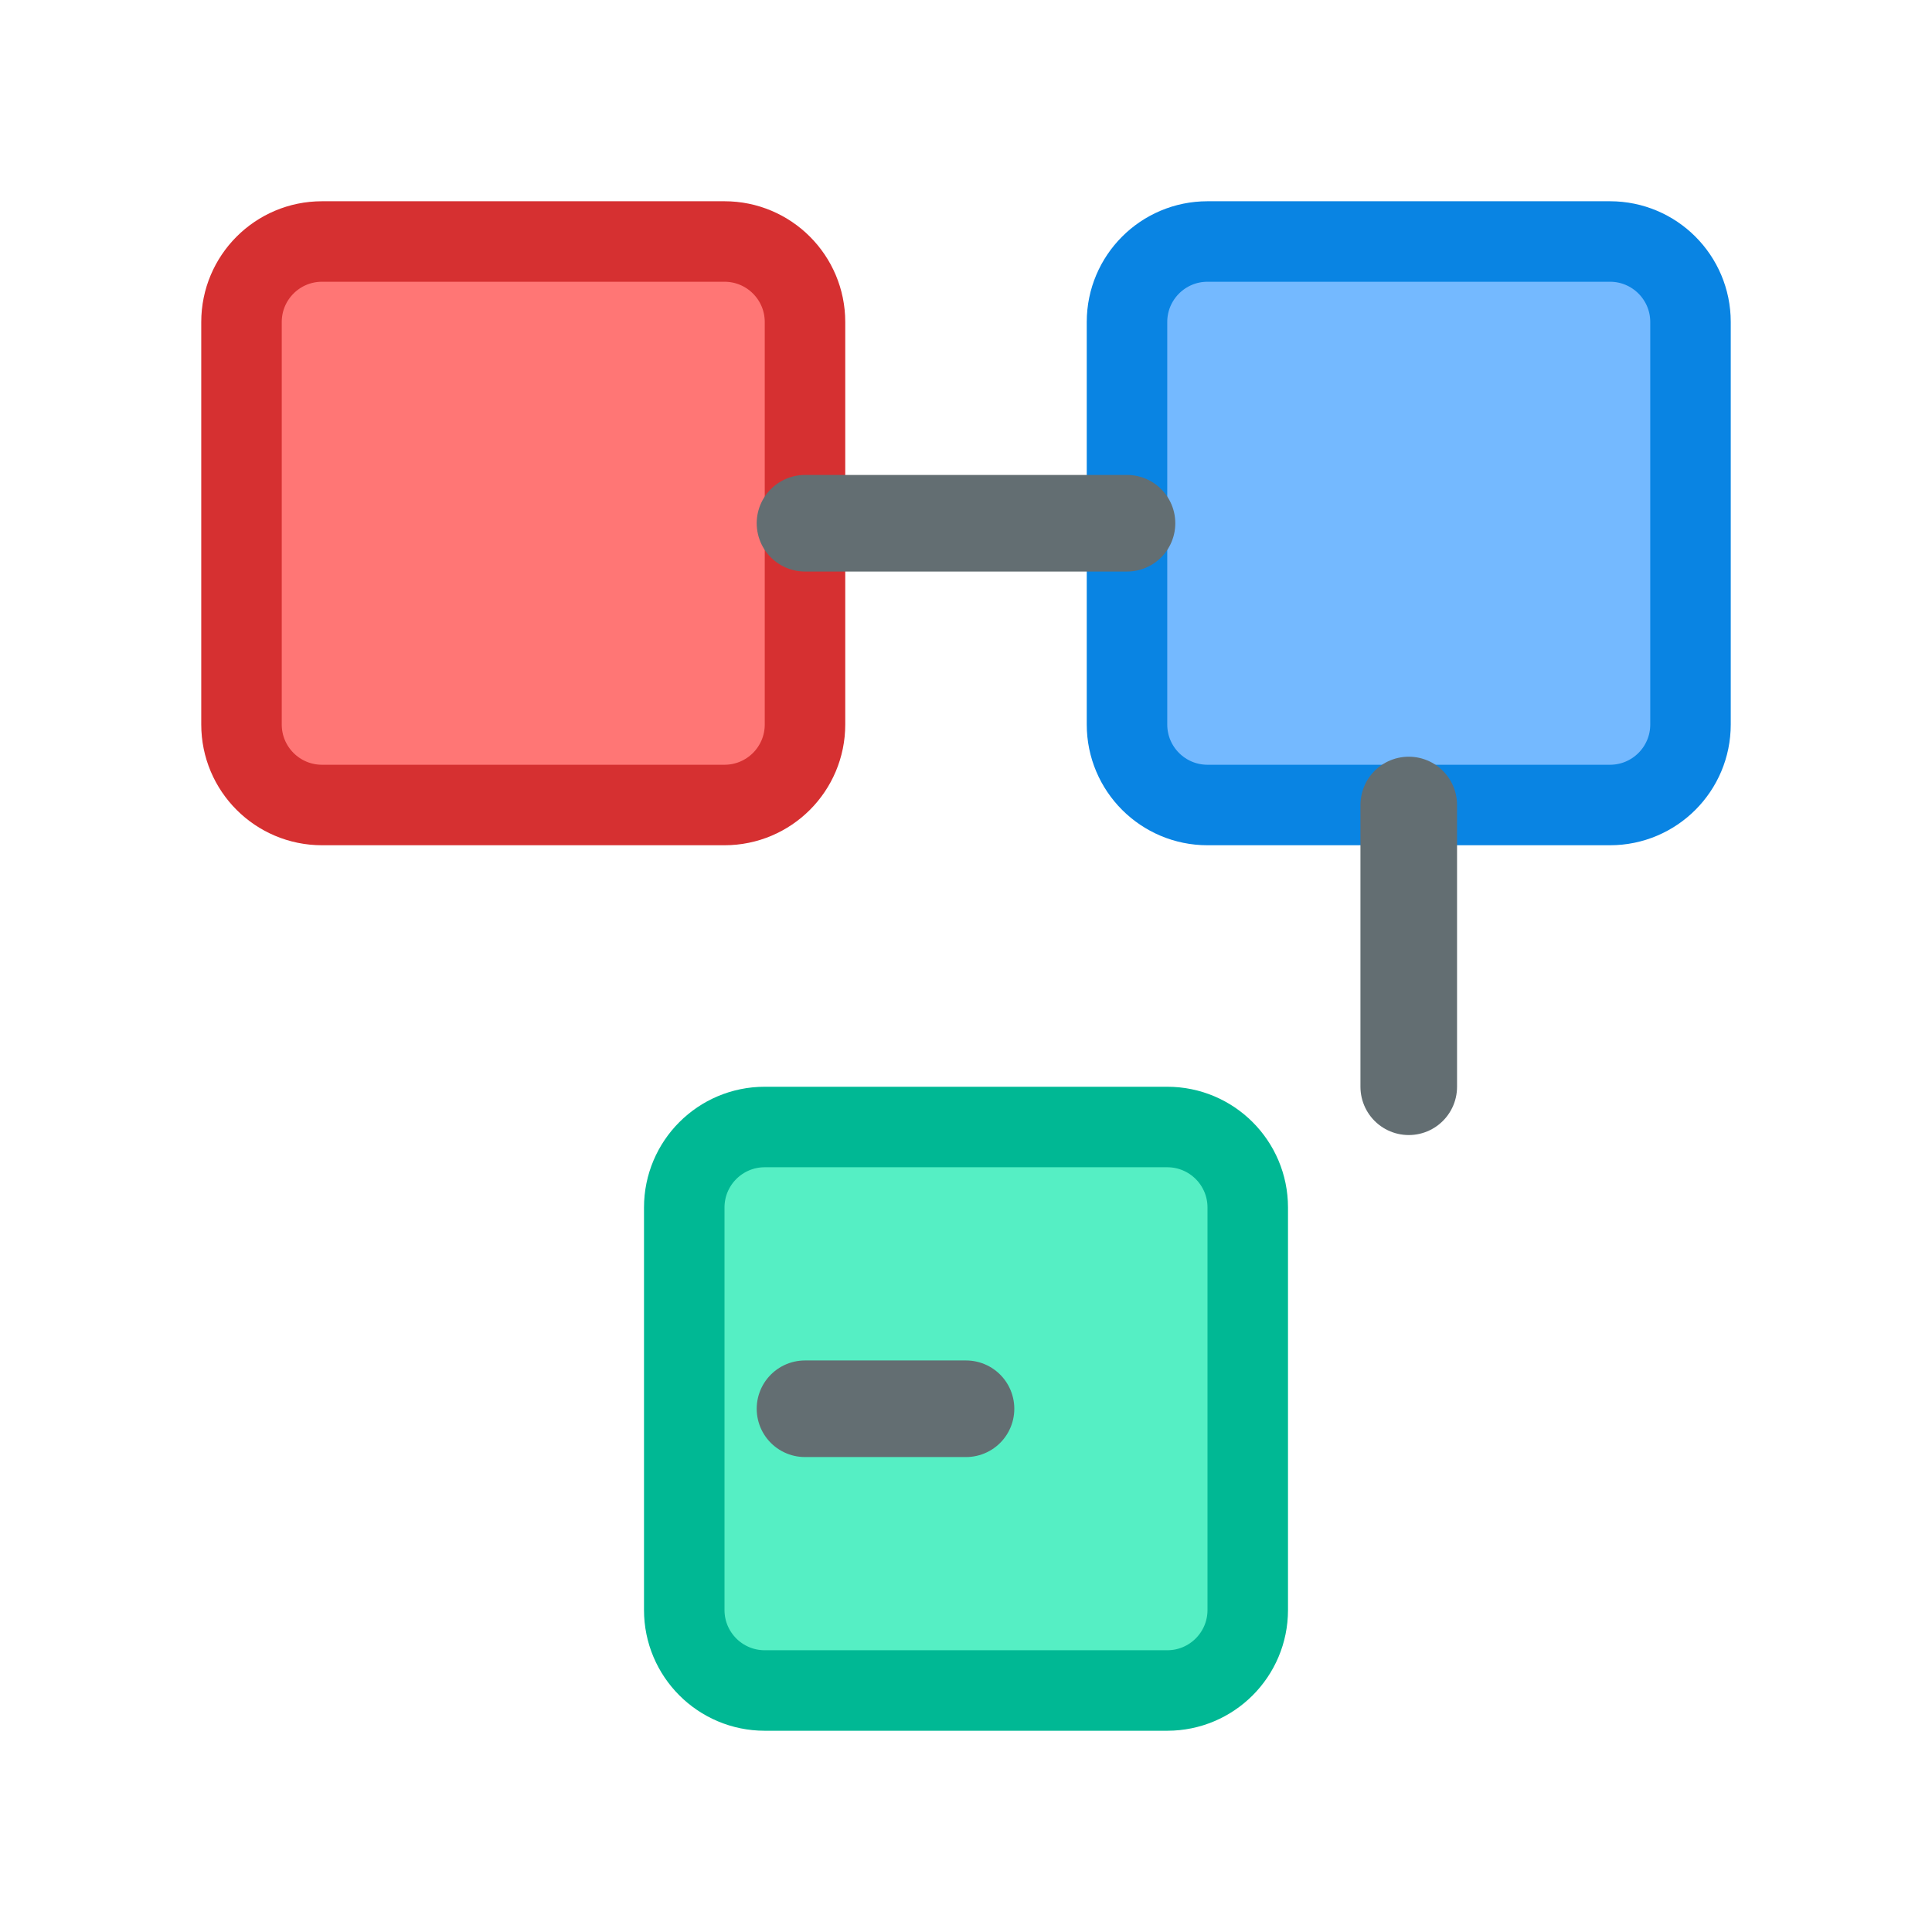
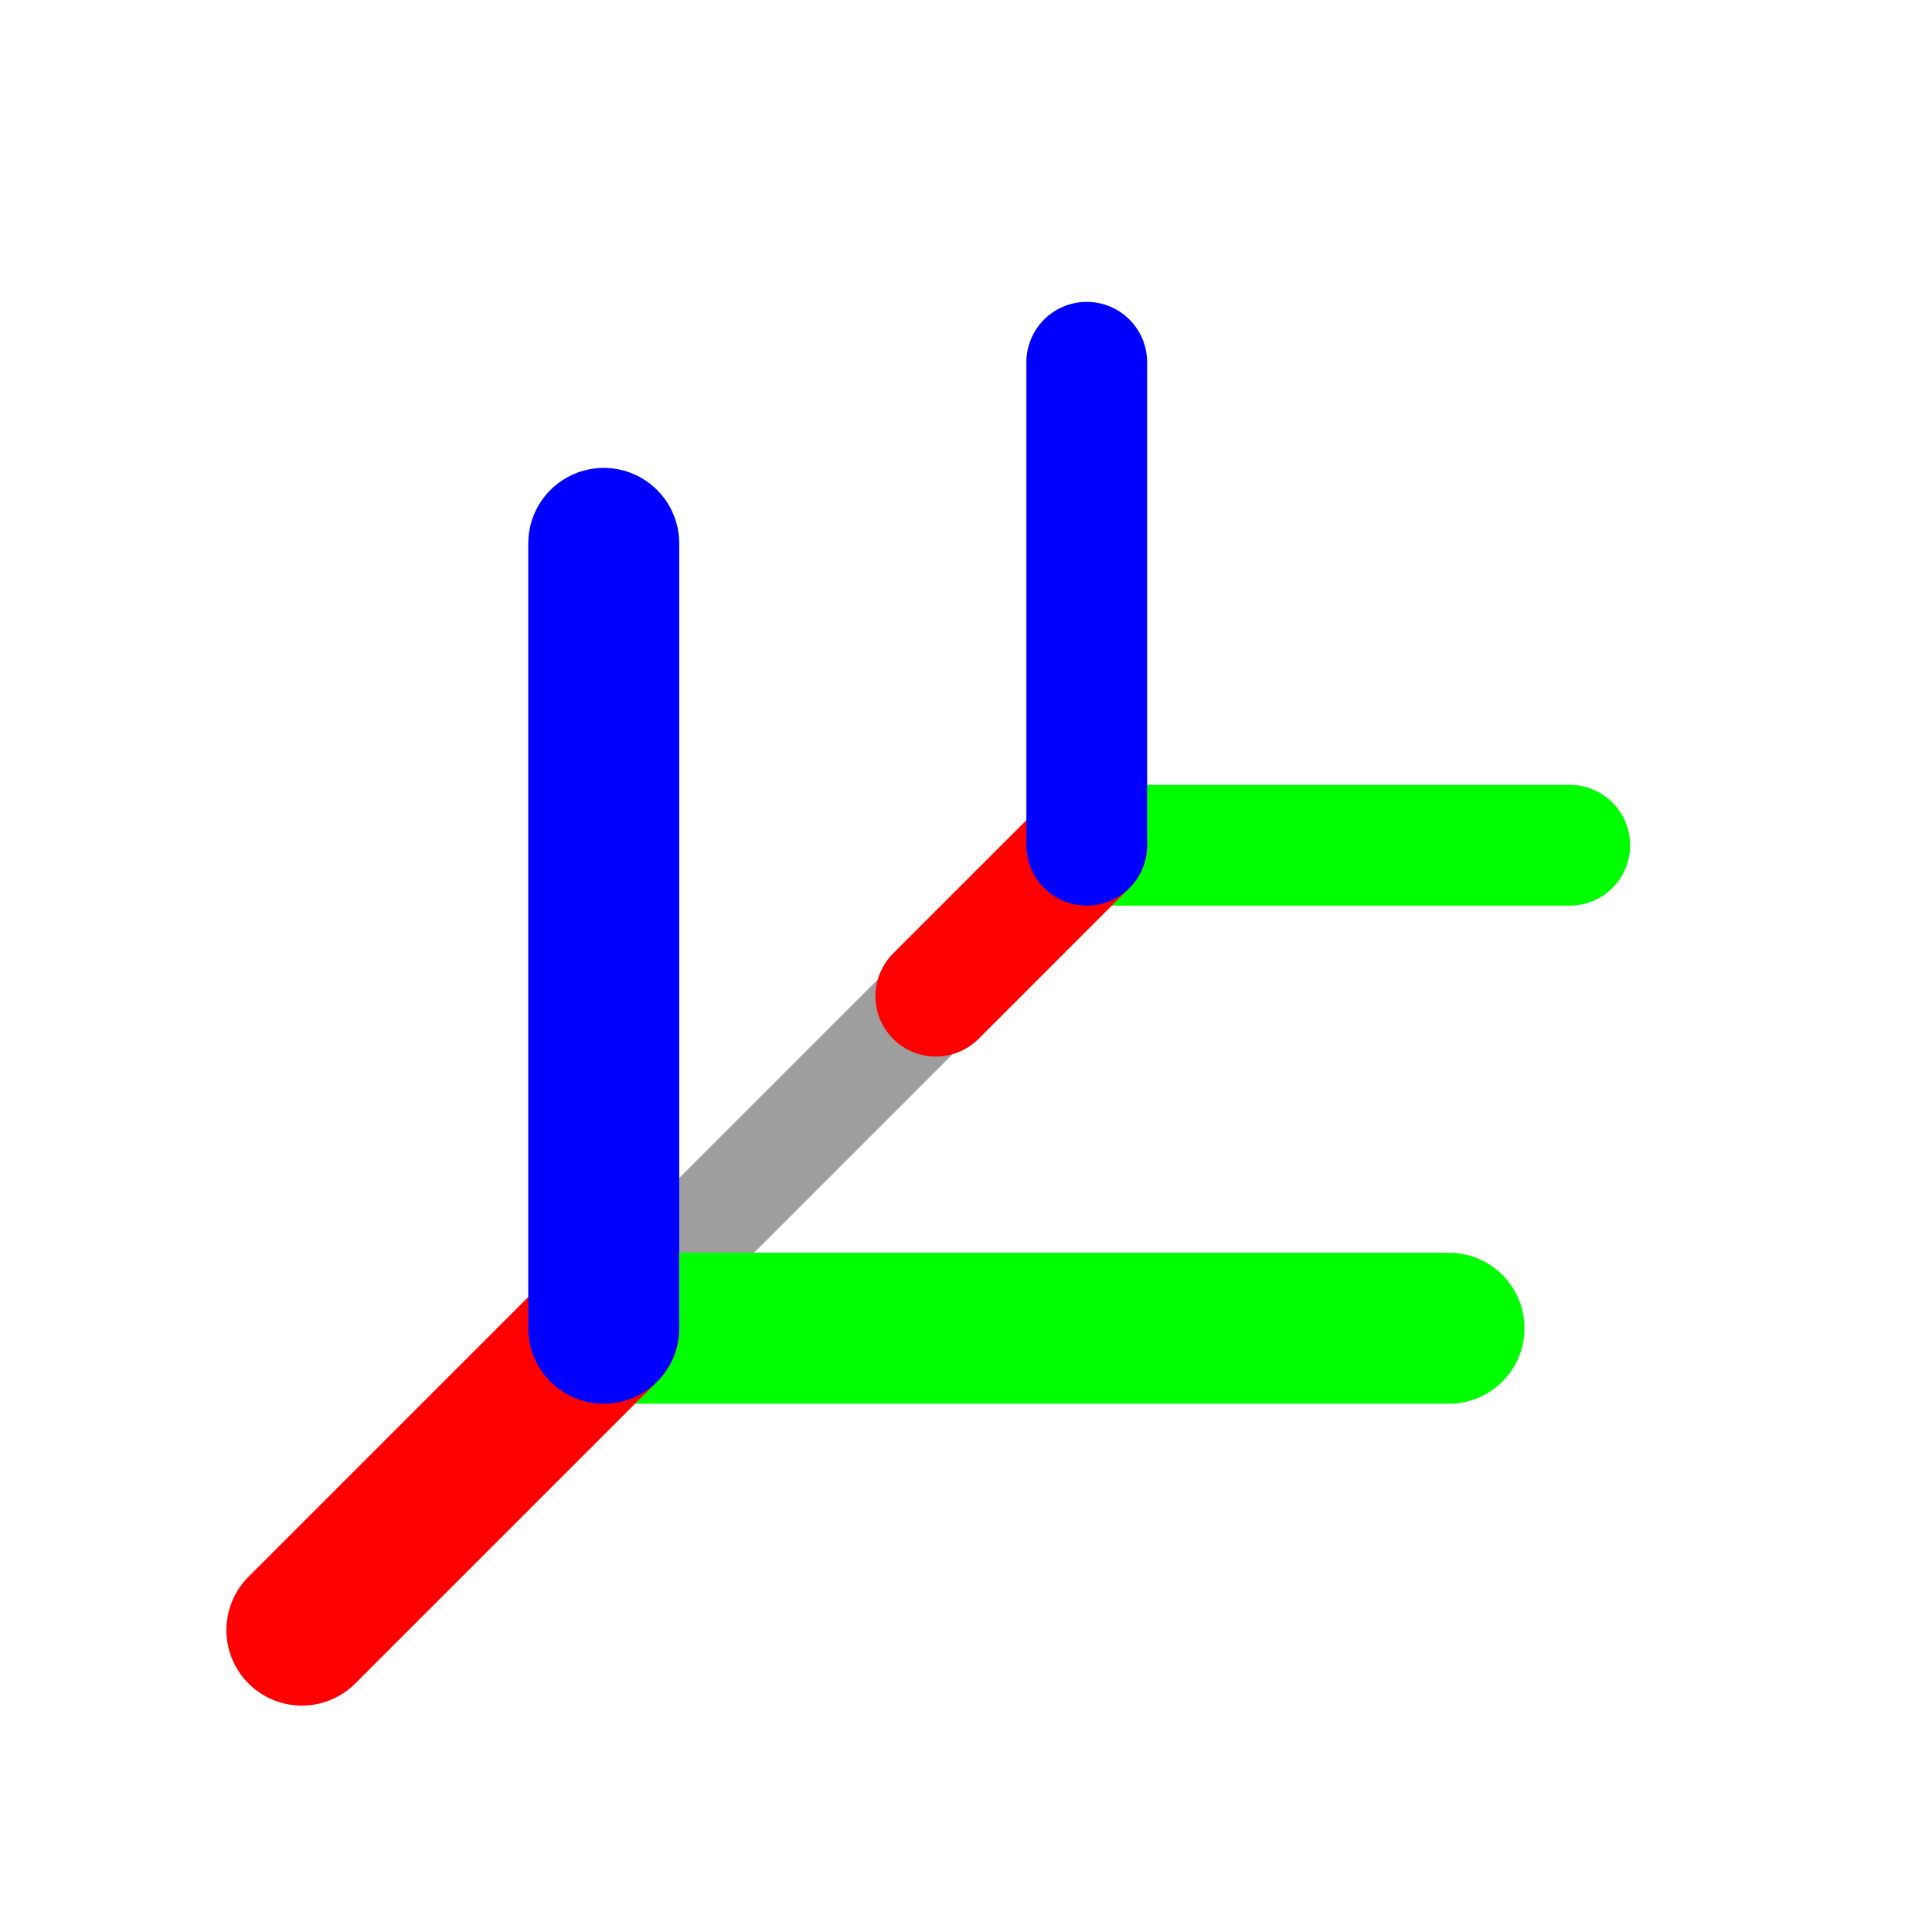
- <svg xmlns="http://www.w3.org/2000/svg" width="24" height="24" viewBox="0 0 24 24">
-   <rect x="3" y="3" width="7" height="7" rx="1" fill="#FF7675" stroke="#D63031" stroke-width="1" />
-   <rect x="14" y="3" width="7" height="7" rx="1" fill="#74B9FF" stroke="#0984E3" stroke-width="1" />
-   <rect x="8.5" y="14" width="7" height="7" rx="1" fill="#55EFC4" stroke="#00B894" stroke-width="1" />
-   <path d="M10 6.5h4M17.5 10v3.5M10 17.5H12" stroke="#636E72" stroke-width="1.2" stroke-linecap="round" />
+ <svg xmlns="http://www.w3.org/2000/svg" width="16" height="16" viewBox="0 0 1024 1024">
+   <g fill="none" stroke-linecap="round" stroke-linejoin="round">
+     <path d="M320 704 L576 448" stroke="#9E9E9E" stroke-width="56" />
+     <path d="M320 704 L768 704" stroke="#00FF00" stroke-width="80" />
+     <path d="M320 704 L160 864" stroke="#FF0000" stroke-width="80" />
+     <path d="M320 704 L320 288" stroke="#0000FF" stroke-width="80" />
+     <path d="M576 448 L832 448" stroke="#00FF00" stroke-width="64" />
+     <path d="M576 448 L496 528" stroke="#FF0000" stroke-width="64" />
+     <path d="M576 448 L576 192" stroke="#0000FF" stroke-width="64" />
+   </g>
</svg>
